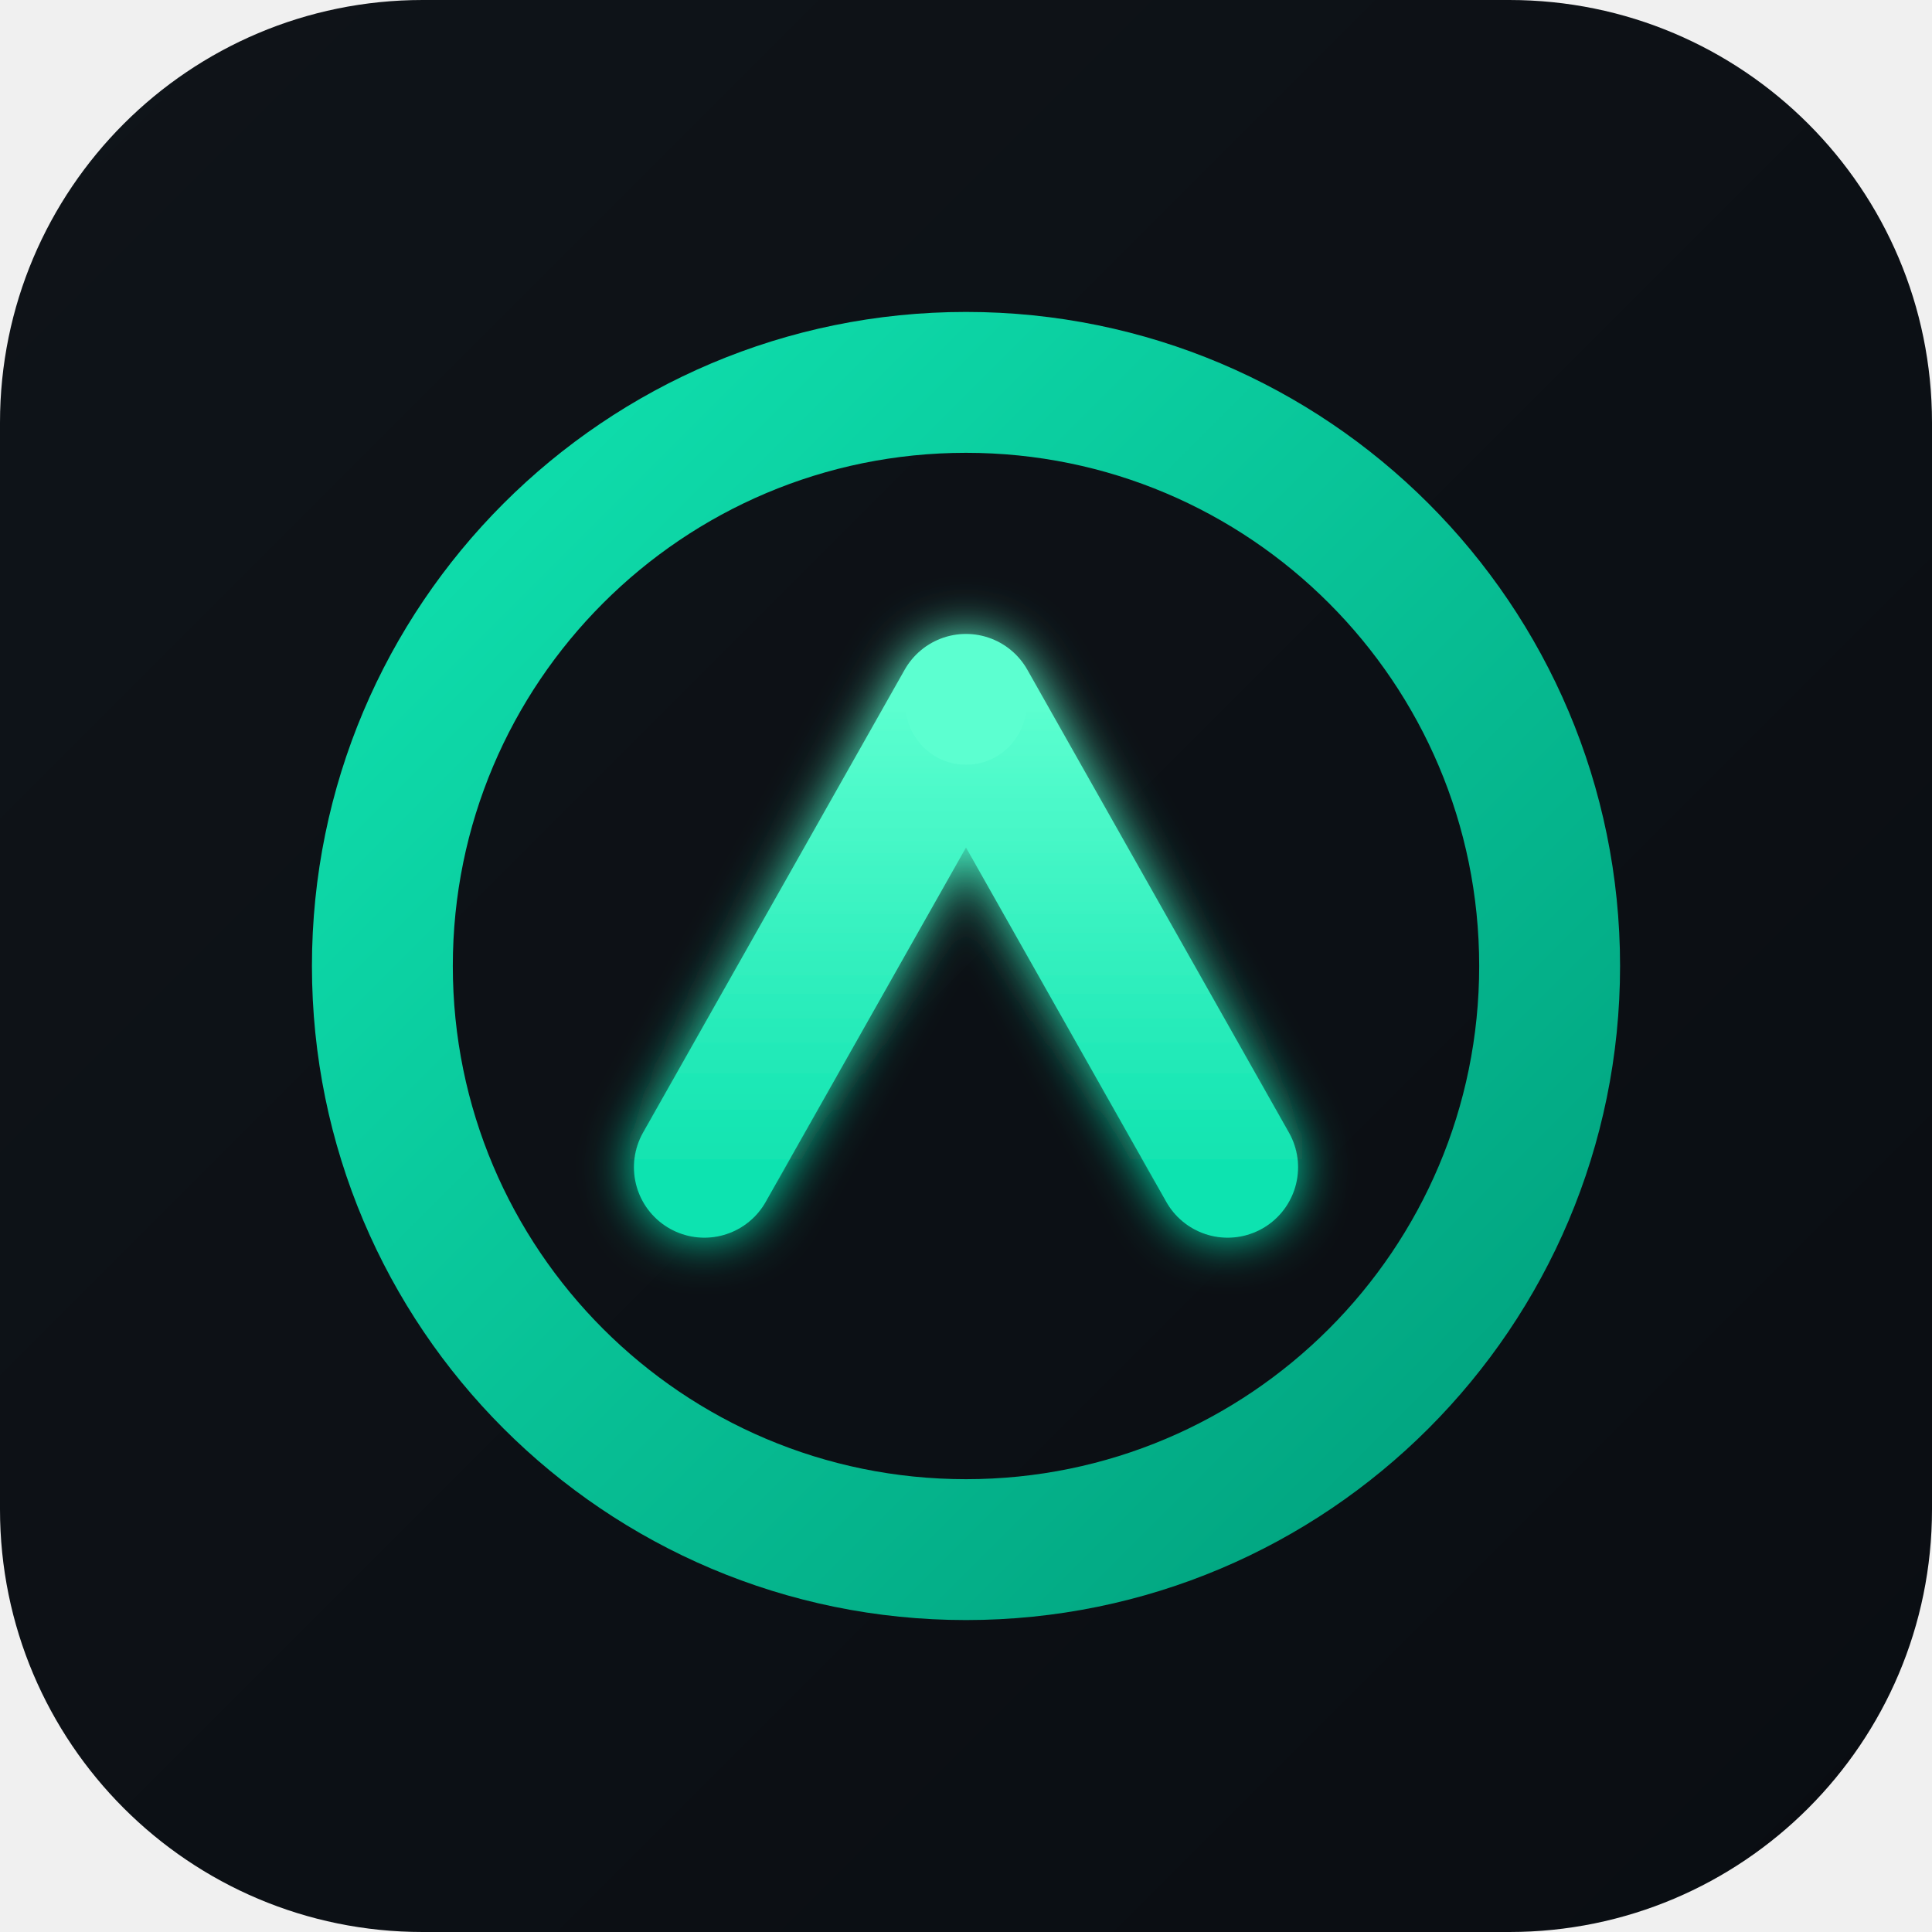
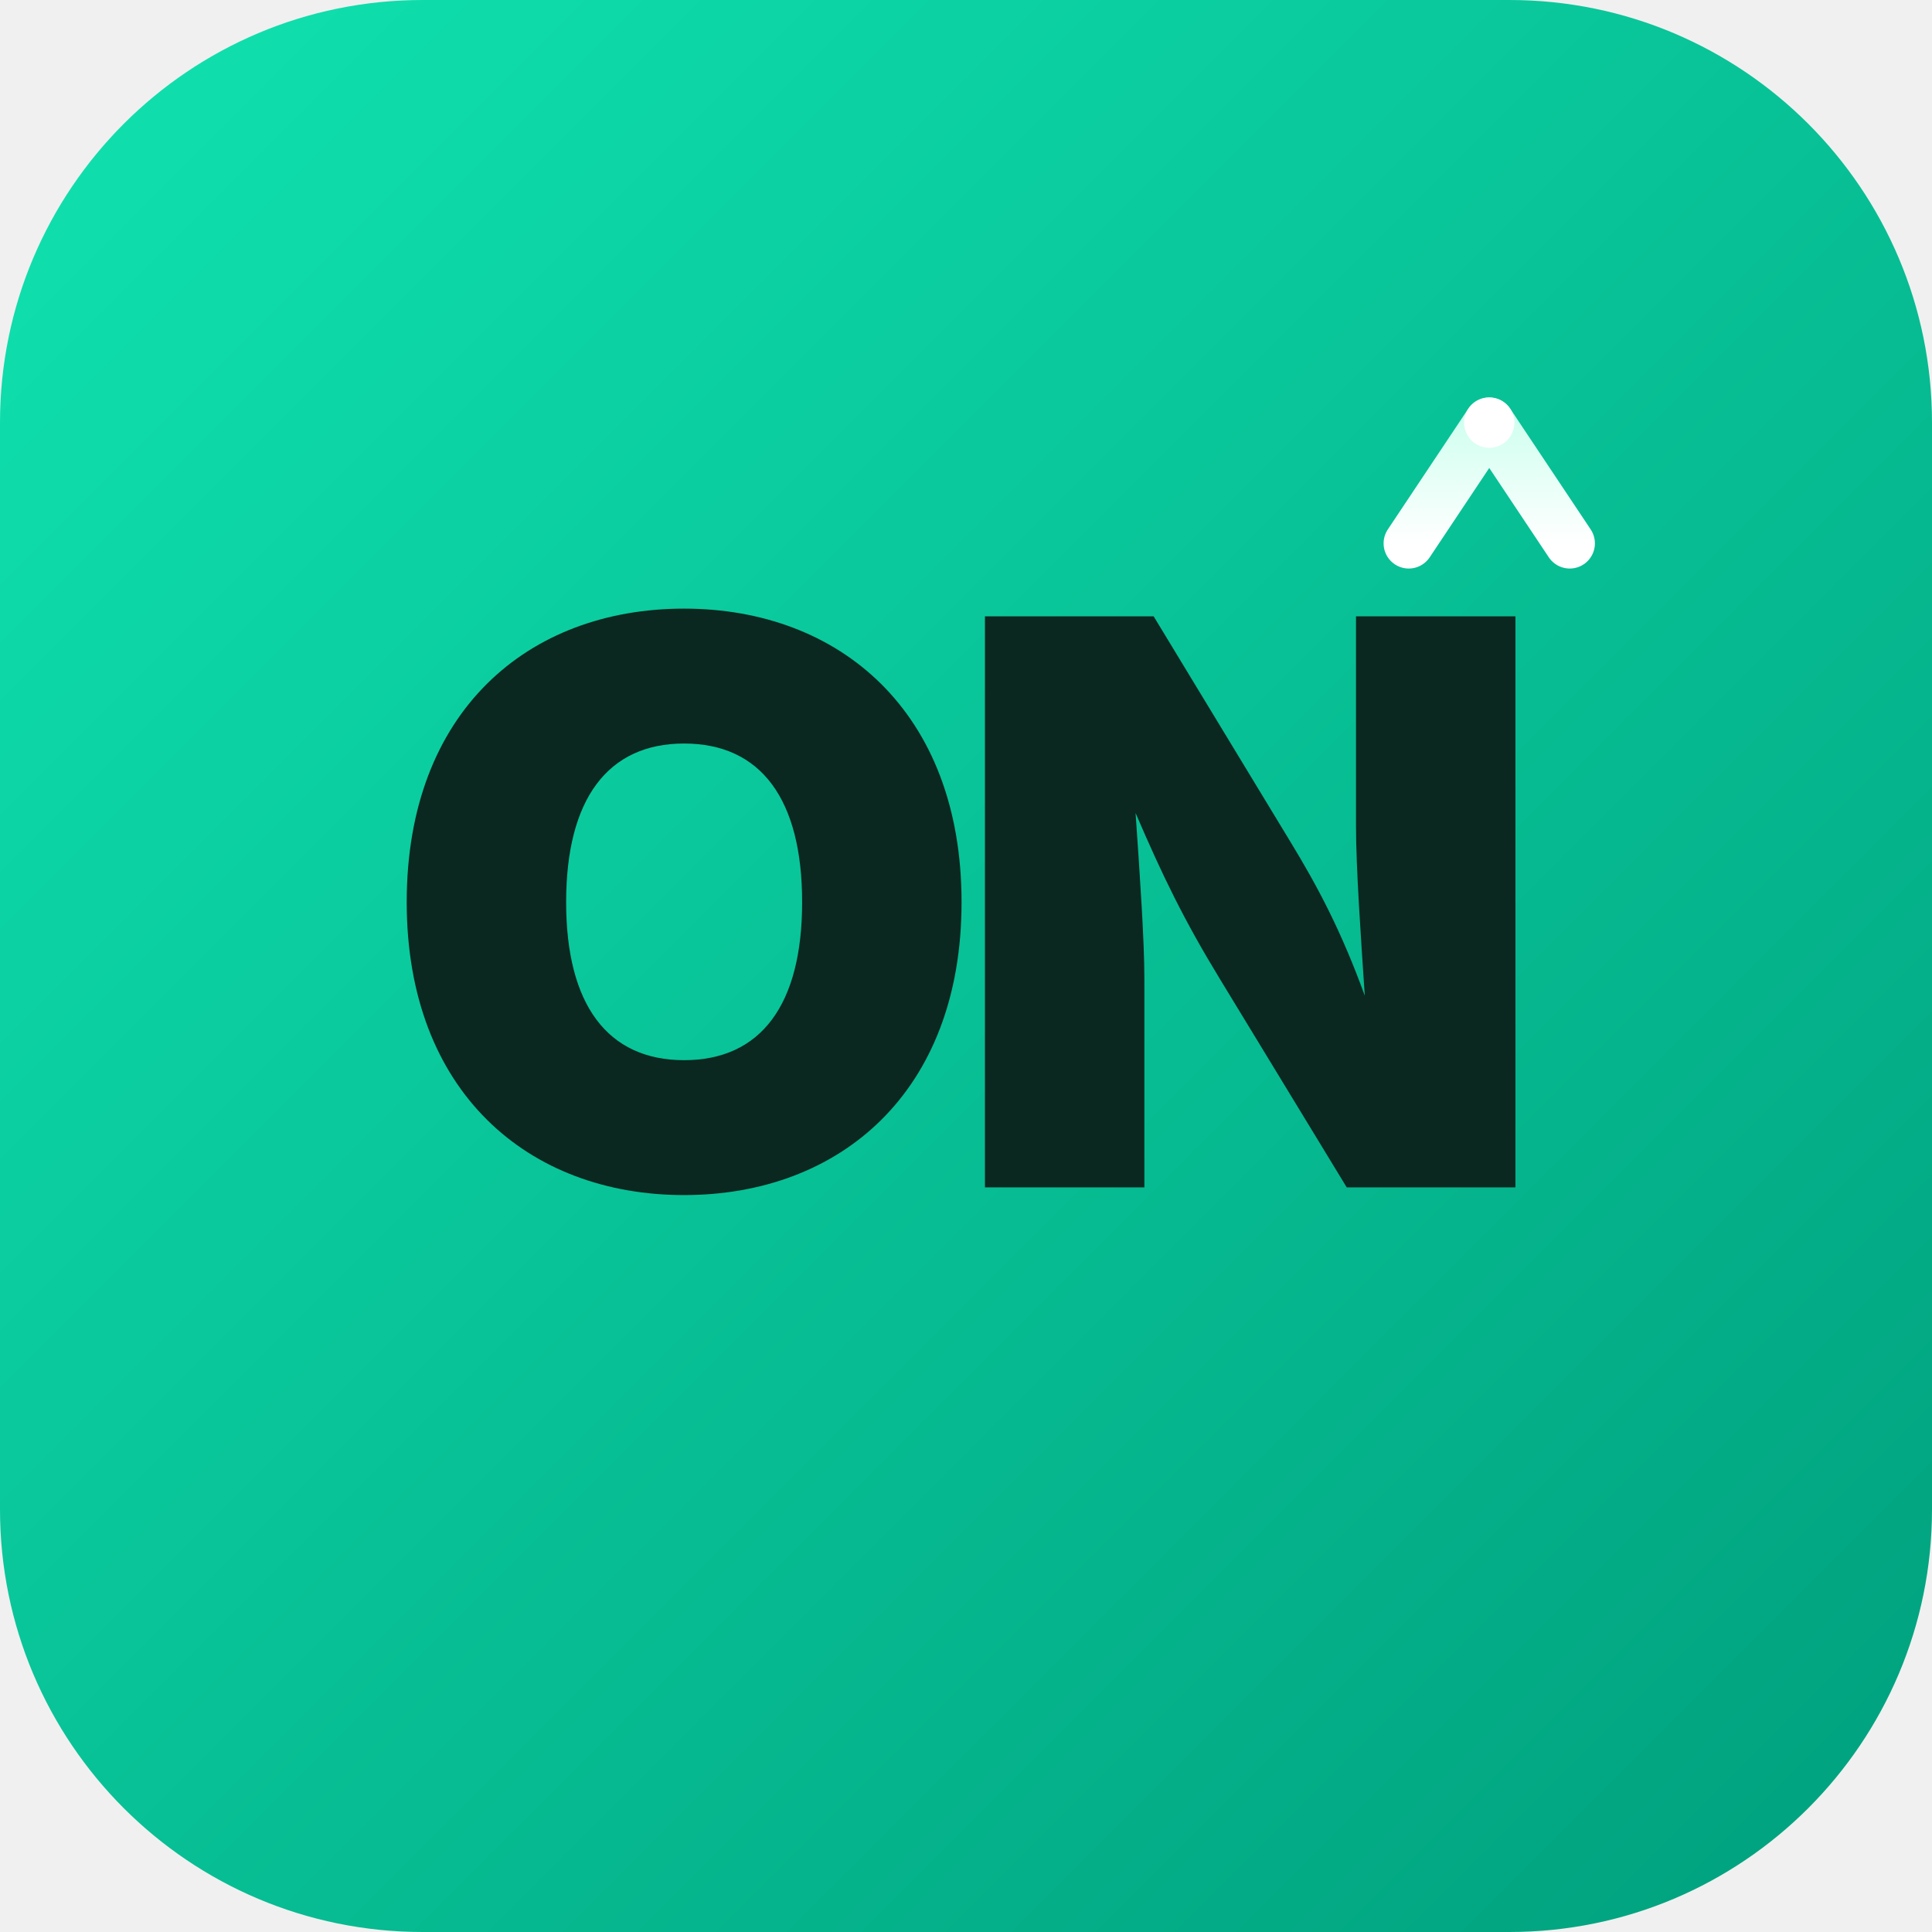
<svg xmlns="http://www.w3.org/2000/svg" viewBox="0 0 192 192" role="img" aria-label="ON WAY FINANCIAL">
  <defs>
    <linearGradient id="bg" x1="0" y1="0" x2="1" y2="1">
-       <stop offset="0%" stop-color="#0f1419" />
-       <stop offset="100%" stop-color="#0a0d12" />
-     </linearGradient>
-     <linearGradient id="ring" x1="0" y1="0" x2="1" y2="1">
      <stop offset="0%" stop-color="#10e3b0" />
      <stop offset="100%" stop-color="#009f7c" />
    </linearGradient>
    <linearGradient id="arrow" x1="0" y1="1" x2="0" y2="0">
-       <stop offset="0%" stop-color="#10e3b0" />
-       <stop offset="100%" stop-color="#5cffd0" />
+       <stop offset="0%" stop-color="#ffffff" />
+       <stop offset="100%" stop-color="#d1fff0" />
    </linearGradient>
-     <filter id="glow" x="-50%" y="-50%" width="200%" height="200%">
-       <feGaussianBlur stdDeviation="2.5" result="b" />
-       <feMerge>
-         <feMergeNode in="b" />
-         <feMergeNode in="SourceGraphic" />
-       </feMerge>
-     </filter>
  </defs>
  <rect width="192" height="192" rx="42" fill="url(#bg)" />
-   <circle cx="96" cy="96" r="58" fill="none" stroke="url(#ring)" stroke-width="14" stroke-linecap="round" />
-   <g filter="url(#glow)">
-     <path d="M 70 116 L 96 70 L 122 116" stroke="url(#arrow)" stroke-width="14" stroke-linecap="round" stroke-linejoin="round" fill="none" />
-     <circle cx="96" cy="70" r="6" fill="#5cffd0" />
+   <text x="96" y="118" text-anchor="middle" font-family="Inter, system-ui, -apple-system, sans-serif" font-size="78" font-weight="900" letter-spacing="-4" fill="#0a2820">ON</text>
+   <g transform="translate(140 38)">
+     <path d="M 0 16 L 8 4 L 16 16" stroke="url(#arrow)" stroke-width="5" stroke-linecap="round" stroke-linejoin="round" fill="none" />
+     <circle cx="8" cy="4" r="2.5" fill="#ffffff" />
  </g>
</svg>
